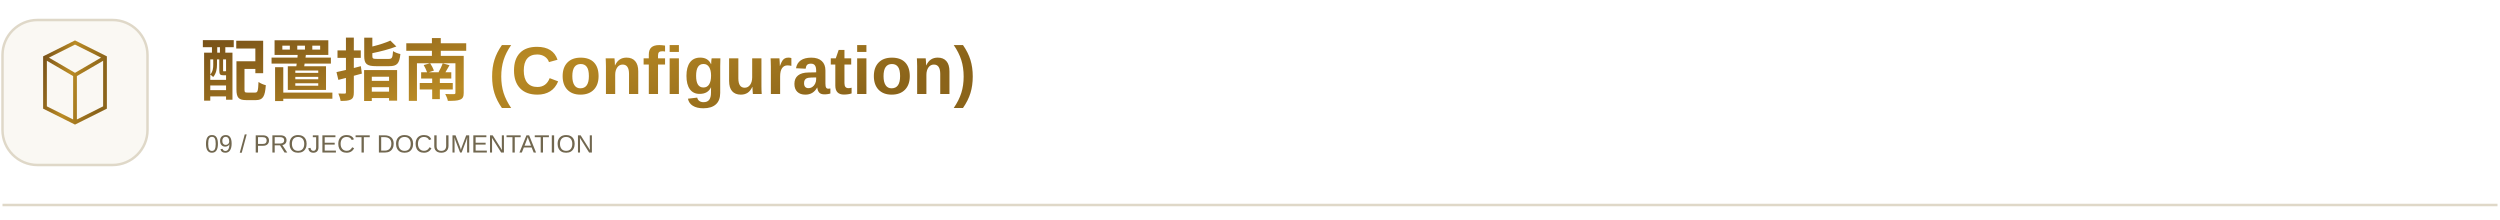
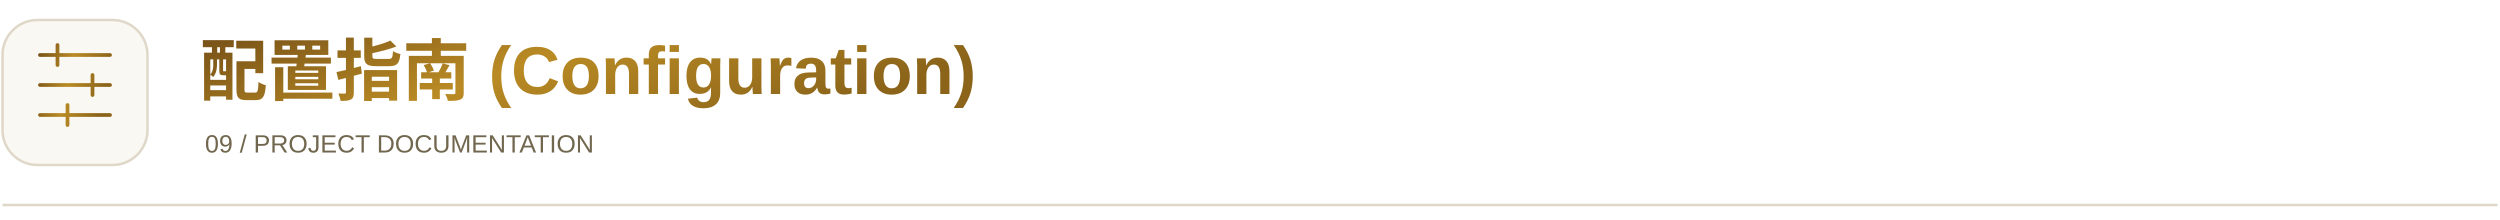
<svg xmlns="http://www.w3.org/2000/svg" width="1000" height="88" viewBox="0 0 1000 88" role="img">
  <defs>
    <linearGradient id="gold" x1="0%" y1="0%" x2="100%" y2="25%">
      <stop offset="0%" stop-color="#765018" />
      <stop offset="48%" stop-color="#BA8B24" />
      <stop offset="100%" stop-color="#8B641A" />
    </linearGradient>
    <linearGradient id="shine">
      <stop stop-color="#FFF3C8" stop-opacity="0" />
      <stop offset=".48" stop-color="#D6B960" stop-opacity=".15" />
      <stop offset=".53" stop-color="#FFF8E4" stop-opacity=".7" />
      <stop offset=".59" stop-color="#D6B960" stop-opacity=".12" />
      <stop offset="1" stop-color="#FFF3C8" stop-opacity="0" />
    </linearGradient>
    <clipPath id="hero">
      <rect x="1" y="1" width="998" height="258" rx="18" />
    </clipPath>
  </defs>
  <rect x="1" y="8" width="58" height="58" rx="14" fill="#FAF8F3" stroke="#DFD8C8" />
-   <path d="M18 23l12-6 12 6v20l-12 6-12-6z M18 23l12 7 12-7 M30 30v19" fill="none" stroke="url(#gold)" stroke-width="1.5" />
+   <path d="M16 22h28 M16 34h28 M16 46h28 M23 18v8 M37 30v8 M27 42v8" fill="none" stroke="url(#gold)" stroke-width="1.5" stroke-linejoin="round" stroke-linecap="round" />
  <text x="80" y="38" font-family="Segoe UI,Microsoft YaHei,Arial,sans-serif" font-size="27" font-weight="700" fill="url(#gold)">配置指南 (Configuration)</text>
  <text x="82" y="61" font-family="Segoe UI,Microsoft YaHei,Arial,sans-serif" font-size="10" font-weight="400" fill="#71674F">09 / PROJECT DOCUMENTATION</text>
  <path d="M1 82H999" stroke="#DFD8C8" />
</svg>
